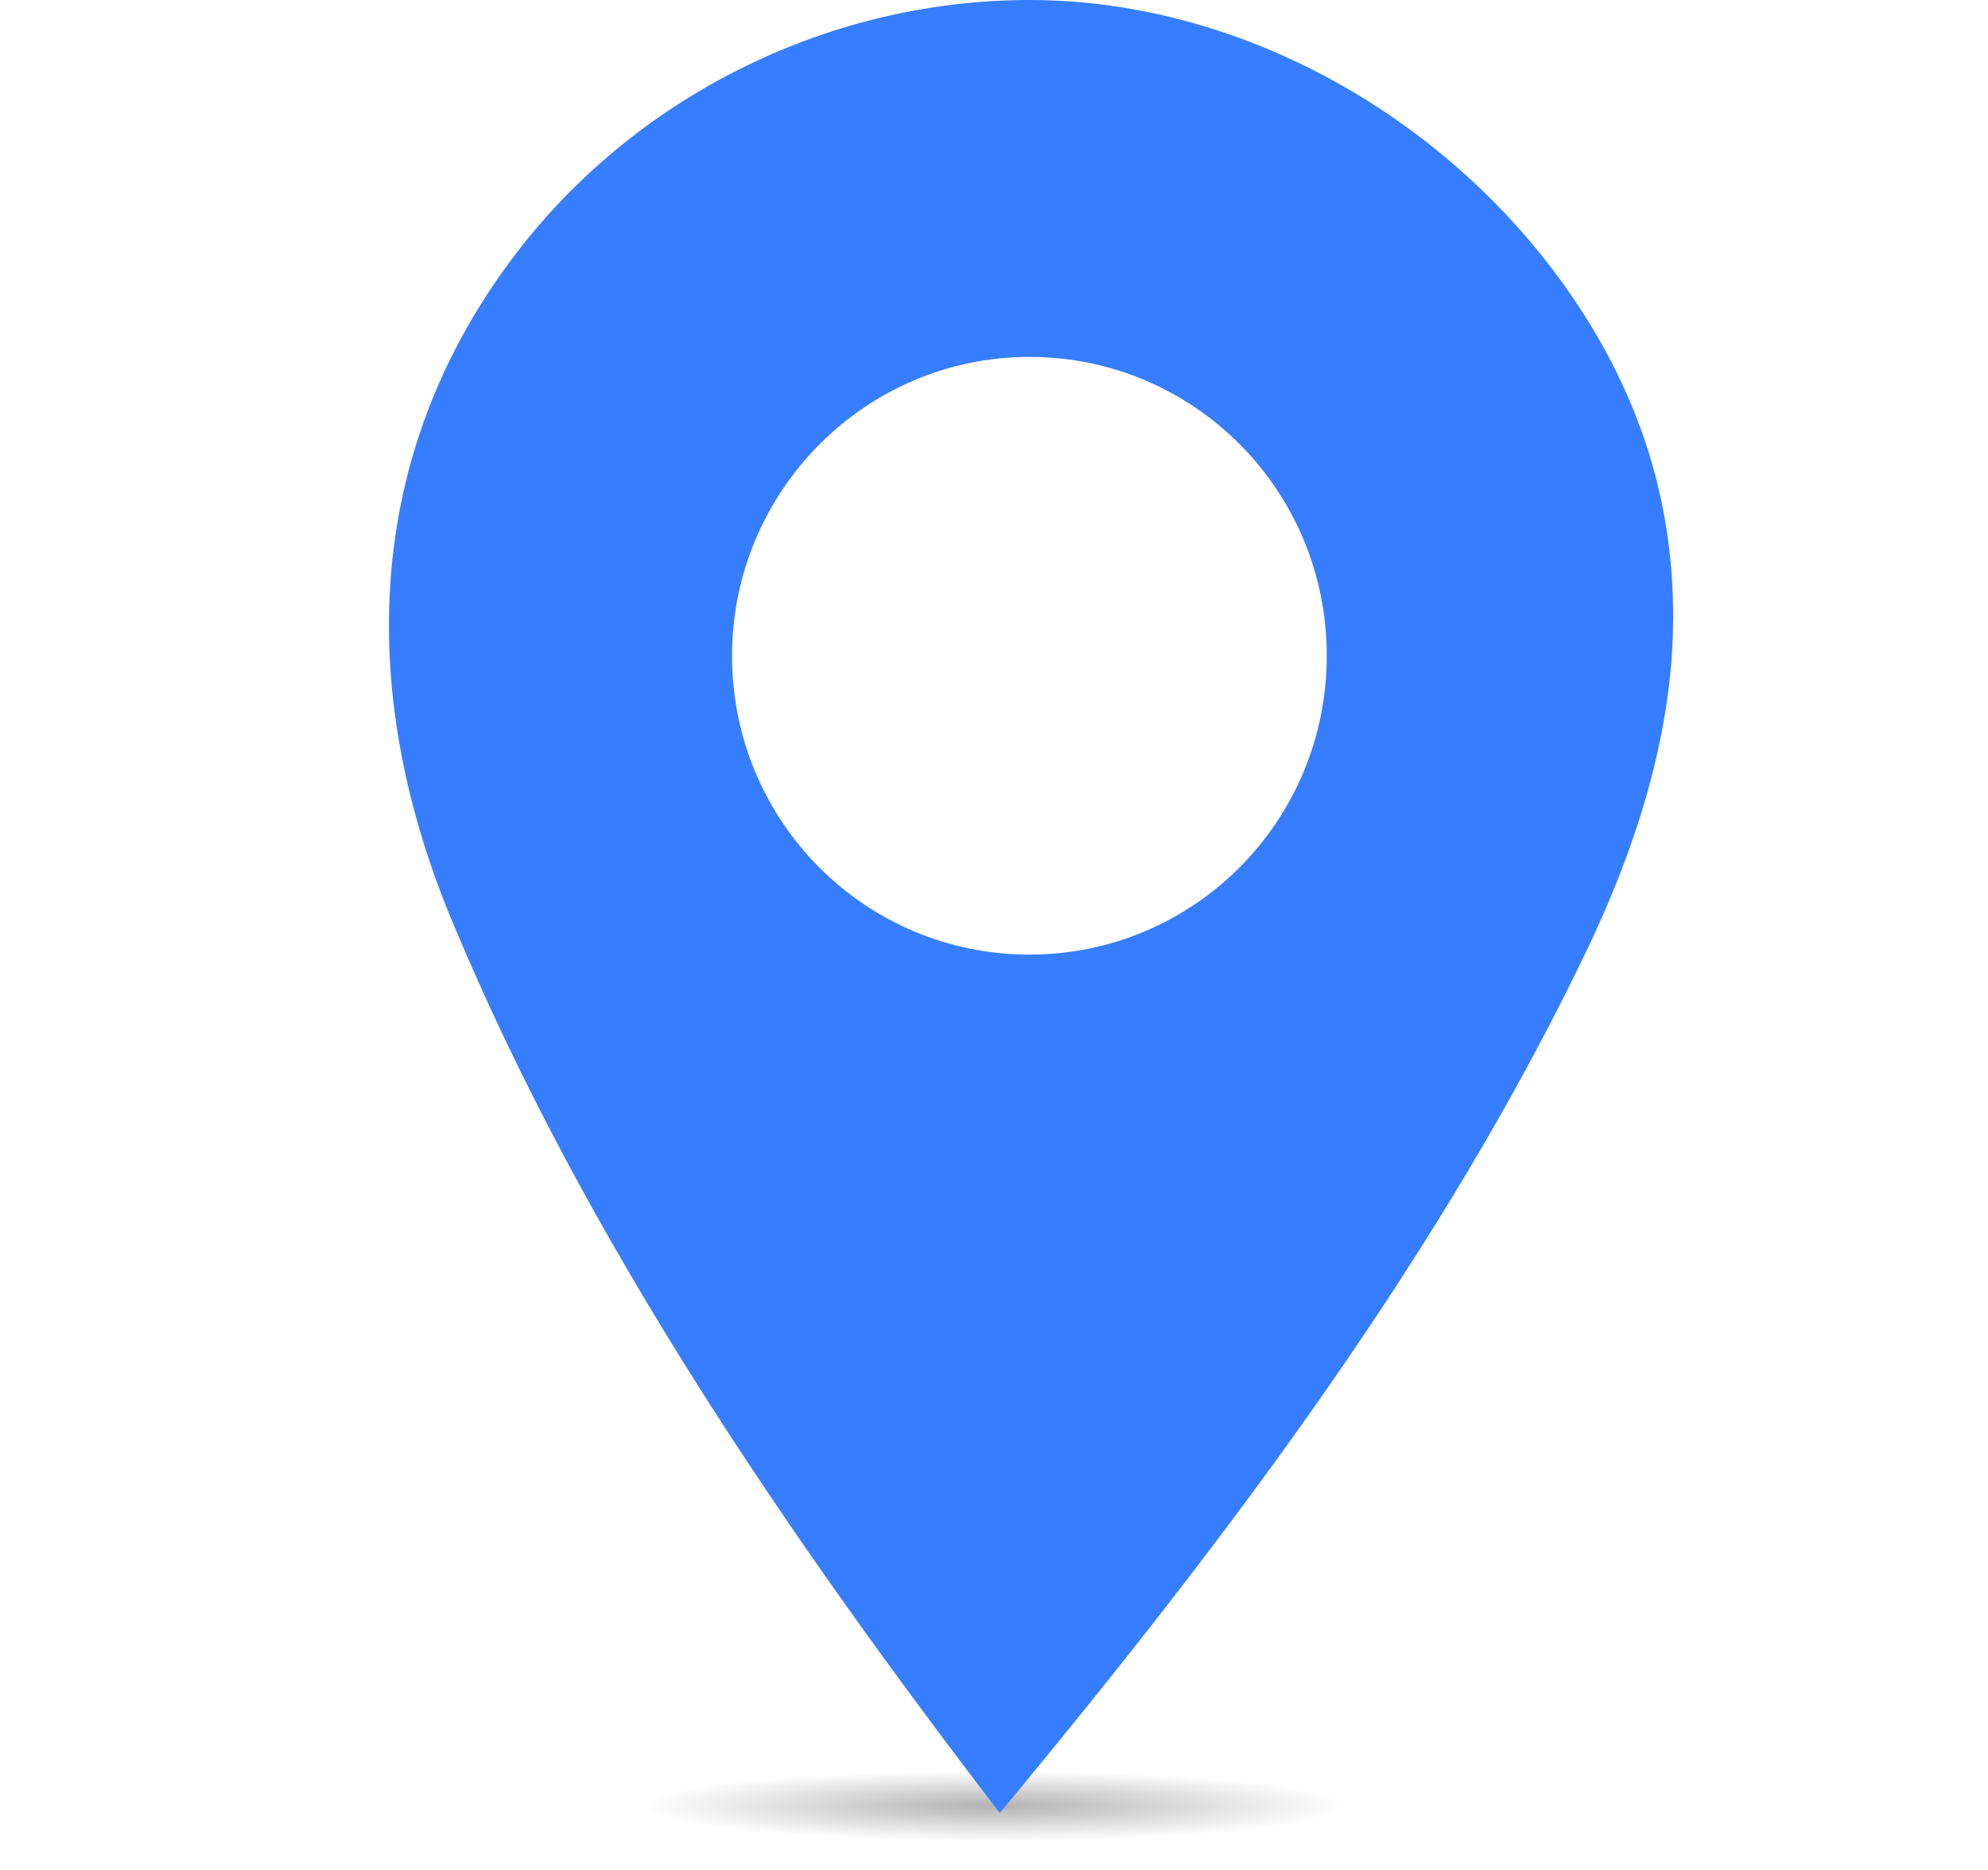
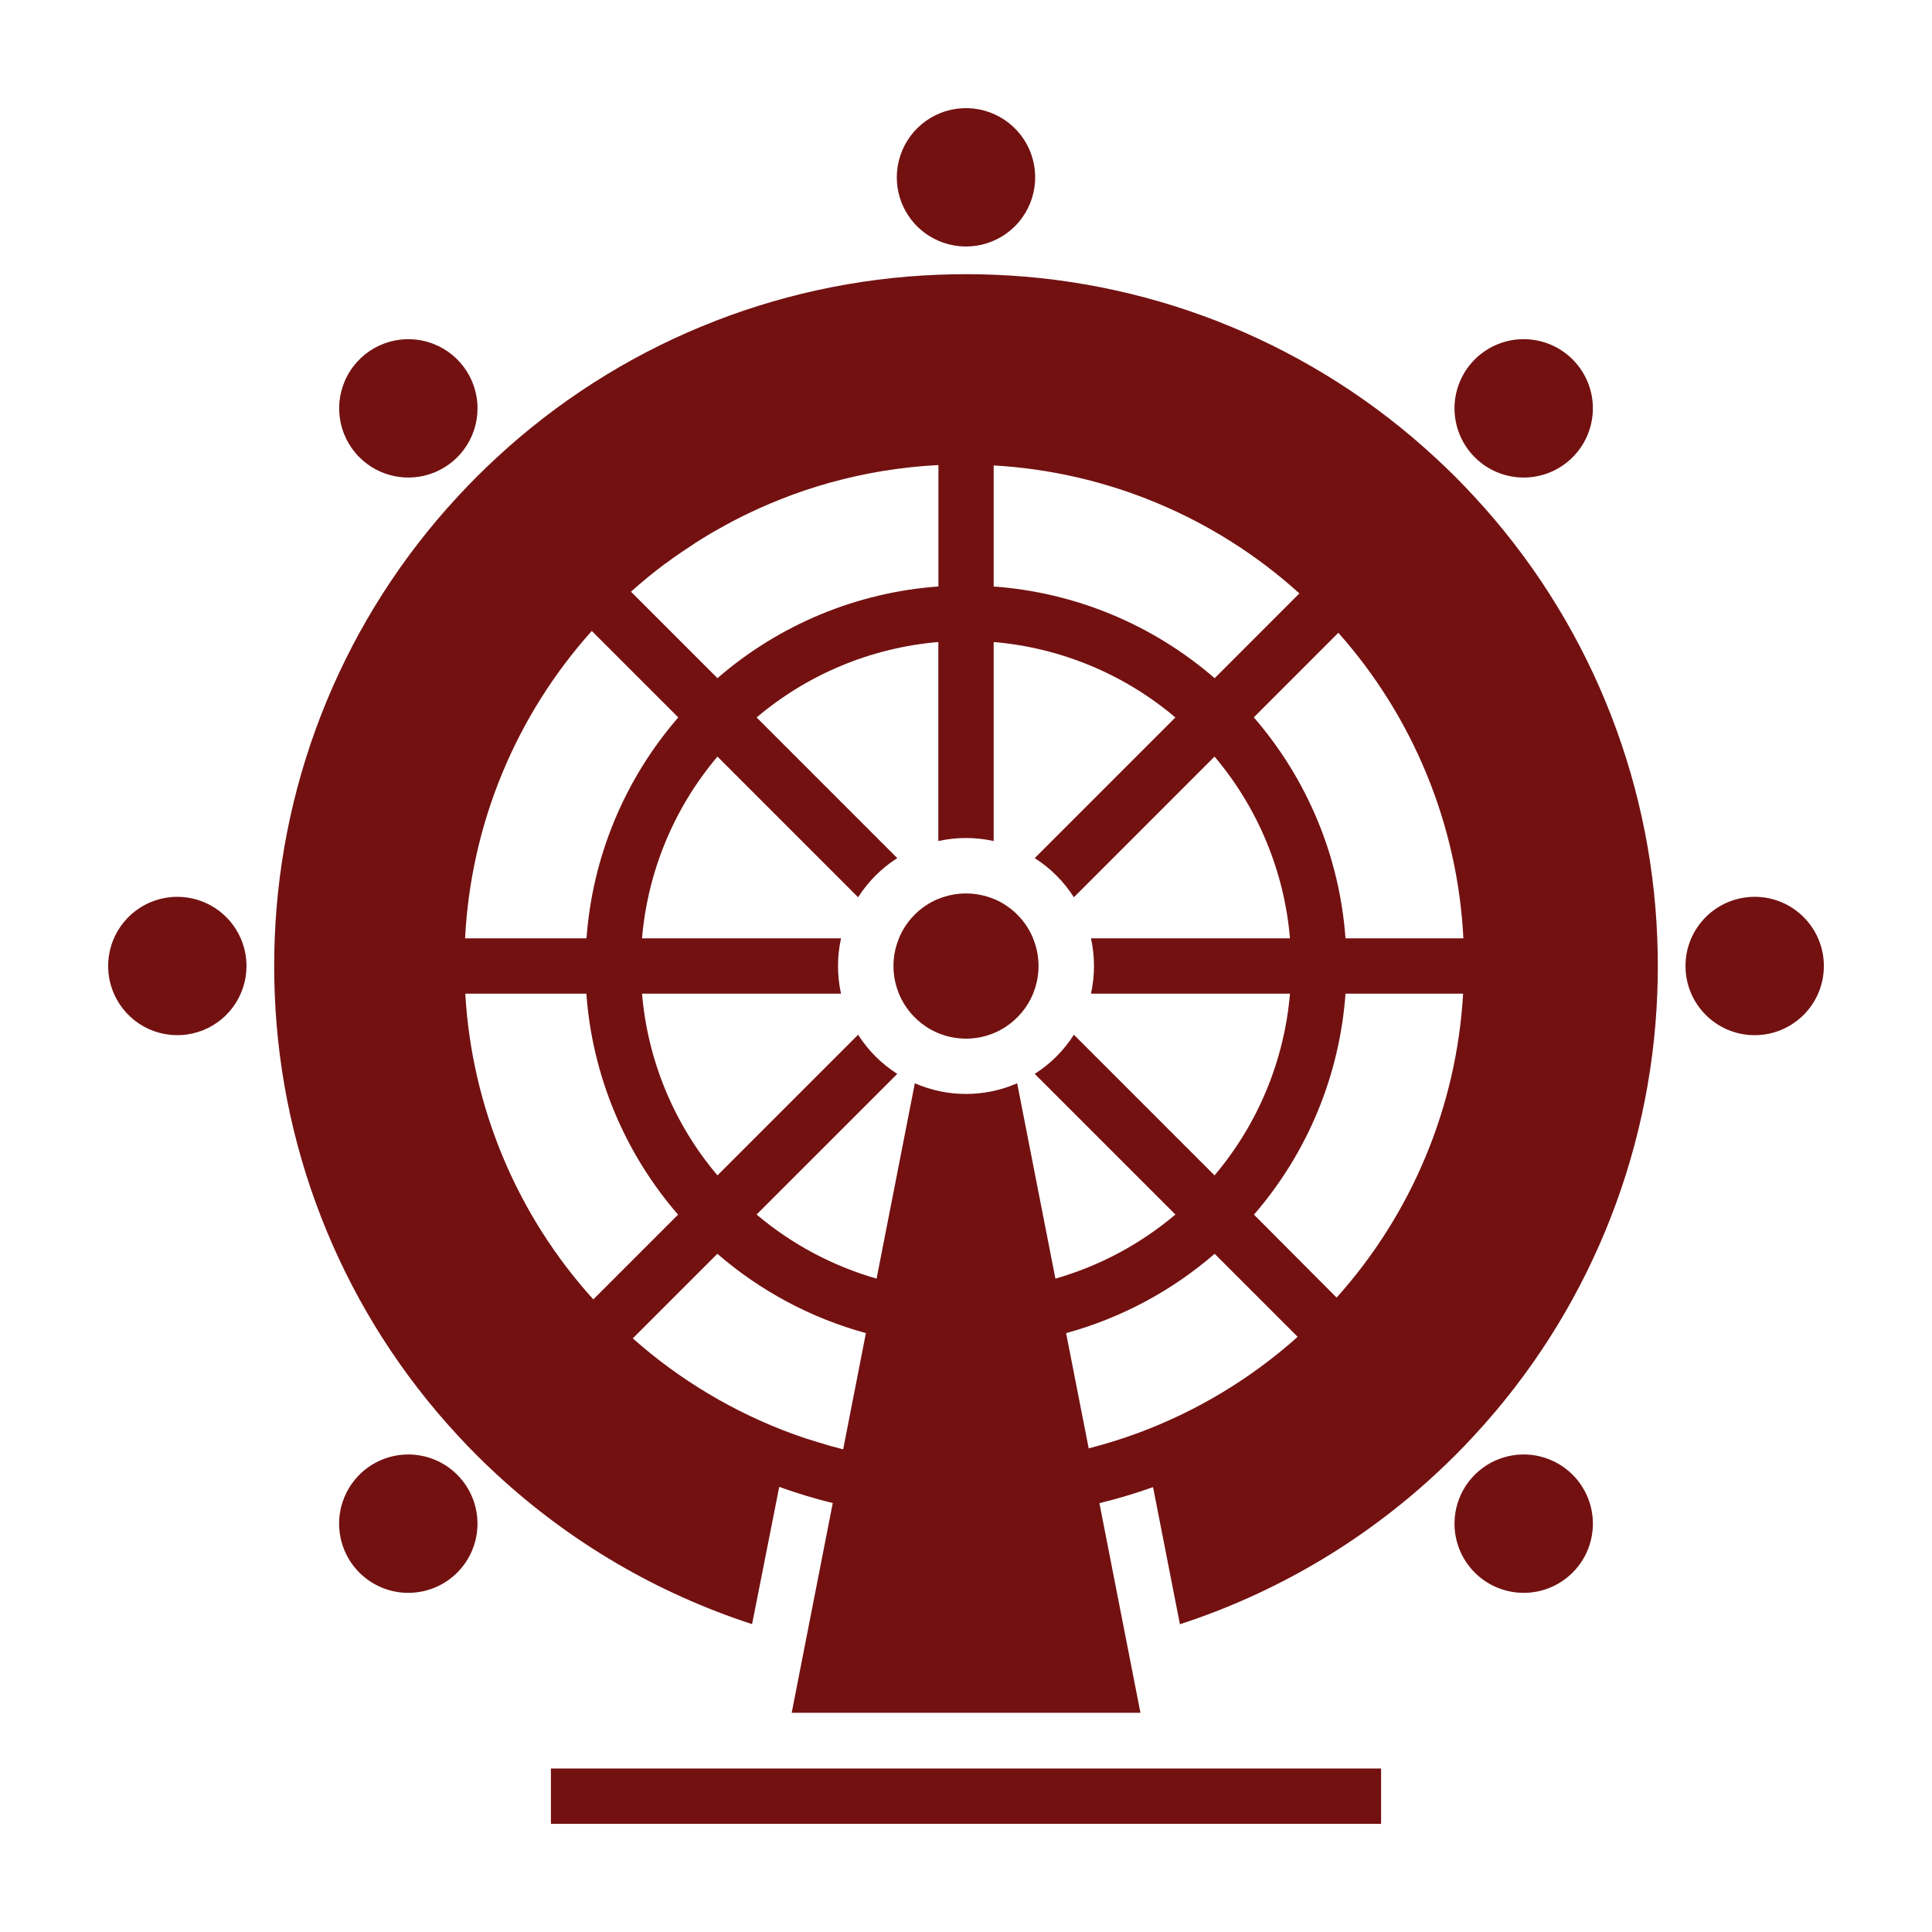
- <svg xmlns="http://www.w3.org/2000/svg" version="1.1" id="Layer_1" x="0px" y="0px" viewBox="0 0 140.4 132" style="enable-background:new 0 0 140.4 132;" xml:space="preserve">
-   <style type="text/css">
- 	.st0{fill:url(#SVGID_1_);}
- 	.st1{fill:#377DFF;}
- </style>
-   <radialGradient id="SVGID_1_" cx="70.2" cy="23.111" r="51.245" gradientTransform="matrix(0.9972 0 0 0.1 0.2 125.1889)" gradientUnits="userSpaceOnUse">
-     <stop offset="2.054068e-07" style="stop-color:#000000;stop-opacity:0.3" />
-     <stop offset="0.487" style="stop-color:#000000;stop-opacity:0" />
-   </radialGradient>
-   <ellipse class="st0" cx="70.2" cy="127.5" rx="70" ry="4.5" />
-   <path class="st1" d="M112.6,23.4C104.4,9.6,88.8,0,72.7,0c-14.5,0-28.5,7.1-37,18.9C25.5,33,25.4,49.5,32,65.2  c9.4,22.5,23.8,43.5,38.6,62.8c0.2-0.2,0.4-0.5,0.6-0.7c15.4-18.6,30.7-38.8,41.1-60.7c3.2-6.8,5.4-13.8,5.8-20.8  C118.5,38.3,117,30.8,112.6,23.4z M72.7,67.4c-11.6,0-21-9.4-21-21.1c0-11.6,9.4-21.1,21-21.1s21,9.4,21,21.1  C93.7,58,84.3,67.4,72.7,67.4z" />
+ <svg xmlns="http://www.w3.org/2000/svg" id="SvgjsSvg1013" width="288" height="288" version="1.1">
+   <defs id="SvgjsDefs1014" />
+   <g id="SvgjsG1015" transform="matrix(0.9167,0,0,0.9167,11.99519,11.99519)">
+     <svg viewBox="0 0 512 512" width="288" height="288">
+       <path d="M455.84 248h0A199.1 199.1 0 00403 120.36h0q-5.41-5.89-11.32-11.32h0A199.1 199.1 0 00264 56.16h0q-4-.16-8-.16t-8 .16h0A199.1 199.1 0 00120.36 109h0q-5.89 5.42-11.32 11.32h0A199.1 199.1 0 0056.16 248h0q-.16 4-.16 8h0q0 4 .16 8A199.1 199.1 0 00109 391.64q5.42 5.89 11.32 11.32a199.71 199.71 0 0073.84 43.3L202 406.61l.08 0a159.23 159.23 0 0015.4 4.66l-4.73 24.14-7.14 36.48H306.43l-7.14-36.48-4.72-24.12A156.75 156.75 0 00310 406.68l.08 0 7.76 39.61A199.71 199.71 0 00391.64 403q5.89-5.41 11.32-11.32A199.1 199.1 0 00455.84 264q.17-4 .16-8h0Q456 252 455.84 248zM206.14 391.35a144.62 144.62 0 01-46.47-27.7l24.45-24.45a110 110 0 0042.94 22.93l-6.57 33.6q-3.59-.89-7.09-2Q209.72 392.66 206.14 391.35zm-37-251.7c.7-.53 1.4-1 2.11-1.55.24-.16.47-.33.7-.5l2-1.36.92-.62 1.87-1.24c.34-.23.69-.45 1-.67l1.84-1.17 1.1-.67 1.85-1.11 1-.57c1.11-.64 2.22-1.26 3.35-1.87l1.52-.82 1.54-.79 1.62-.82 1.52-.73 1.69-.8 1.49-.68 1.8-.8 1.43-.61c.65-.28 1.32-.55 2-.82l1.29-.52c.87-.34 1.74-.67 2.62-1l.69-.26c1.1-.4 2.22-.79 3.33-1.17l1.05-.34 2.37-.76 1.28-.38 2.18-.64 1.36-.37c.72-.2 1.44-.39 2.17-.57l1.35-.34 2.28-.53 1.26-.29 2.66-.55.89-.17c1.2-.23 2.4-.45 3.6-.65l.7-.1c1-.16 1.94-.31 2.92-.44l1.26-.16c.79-.11 1.59-.21 2.39-.3l1.42-.15 2.29-.22 1.45-.12c.77-.06 1.54-.11 2.32-.15l1.41-.09v35.1a109.53 109.53 0 00-63.88 26.51l-25-25c3.16-2.83 6.44-5.53 9.84-8.07zM293 256a37 37 0 01-.87 8h57.53a93.58 93.58 0 01-21.81 52.53l-40.66-40.66a36.94 36.94 0 01-11.32 11.32l40.67 40.66a93.83 93.83 0 01-34.69 18.53l-8.71-44.48-2.35-12a36.94 36.94 0 01-29.58 0l-2.35 12-8.71 44.48a93.83 93.83 0 01-34.69-18.53l40.67-40.66a36.94 36.94 0 01-11.32-11.32l-40.66 40.66A93.58 93.58 0 01162.34 264h57.53a37.22 37.22 0 010-16H162.34a93.61 93.61 0 0121.81-52.54l40.66 40.67a37 37 0 0111.32-11.32l-40.66-40.66A93.55 93.55 0 01248 162.34v57.53a37.22 37.22 0 0116 0V162.34a93.55 93.55 0 0152.53 21.81l-40.66 40.66a37 37 0 0111.32 11.32l40.66-40.67A93.61 93.61 0 01349.66 248H292.13A37.07 37.07 0 01293 256zm-8.06 106.13a109.9 109.9 0 0042.94-22.93l24 24A144.43 144.43 0 01305.75 391a146 146 0 01-14.28 4.45zM327.88 172.8A109.53 109.53 0 00264 146.29v-35a143.91 143.91 0 0188.38 37zM147.82 159.14l25 25A109.57 109.57 0 00146.29 248h-35.1a143.92 143.92 0 0136.57-88.79zM111.25 264h35a109.53 109.53 0 0026.51 63.88l-24.5 24.5A143.89 143.89 0 01111.25 264zm228 63.88A109.53 109.53 0 00365.71 264h34a143.9 143.9 0 01-36.57 87.86zM365.71 248a109.57 109.57 0 00-26.51-63.88l24.44-24.45A143.9 143.9 0 01399.79 248zM248 46.33A20 20 0 10236 28 19.92 19.92 0 00248 46.33zM403.08 108.93a20 20 0 10-4.48-6.85A20 20 0 00403.08 108.93zM484 236a20 20 0 1020 20A20 20 0 00484 236zM409.92 398.6a19.73 19.73 0 00-6.84 4.48 20 20 0 106.84-4.48zM108.92 403.08a19.73 19.73 0 00-6.84-4.48 20 20 0 106.84 4.48zM28 236a20 20 0 1018.33 12A20 20 0 0028 236zM102.09 113.41a20 20 0 10-21.45-4.48A20 20 0 00102.09 113.41z" fill="#731111" class="color000 svgShape" />
+       <path d="M275.38,247.94a21.09,21.09,0,0,0-11.31-11.33l-.07,0a21,21,0,0,0-16,0l-.07,0a21.09,21.09,0,0,0-11.31,11.33.09.09,0,0,0,0,.06,20.92,20.92,0,0,0,0,16,.09.09,0,0,0,0,.06,21.09,21.09,0,0,0,7.8,9.45,20.06,20.06,0,0,0,3.51,1.88,21,21,0,0,0,16.14,0,20.06,20.06,0,0,0,3.51-1.88,21.09,21.09,0,0,0,7.8-9.45.09.09,0,0,0,0-.06,20.92,20.92,0,0,0,0-16A.09.09,0,0,0,275.38,247.94Z" fill="#731111" class="color000 svgShape" />
+       <rect width="240" height="16" x="136" y="488" fill="#731111" class="color000 svgShape" />
+     </svg>
+   </g>
</svg>
